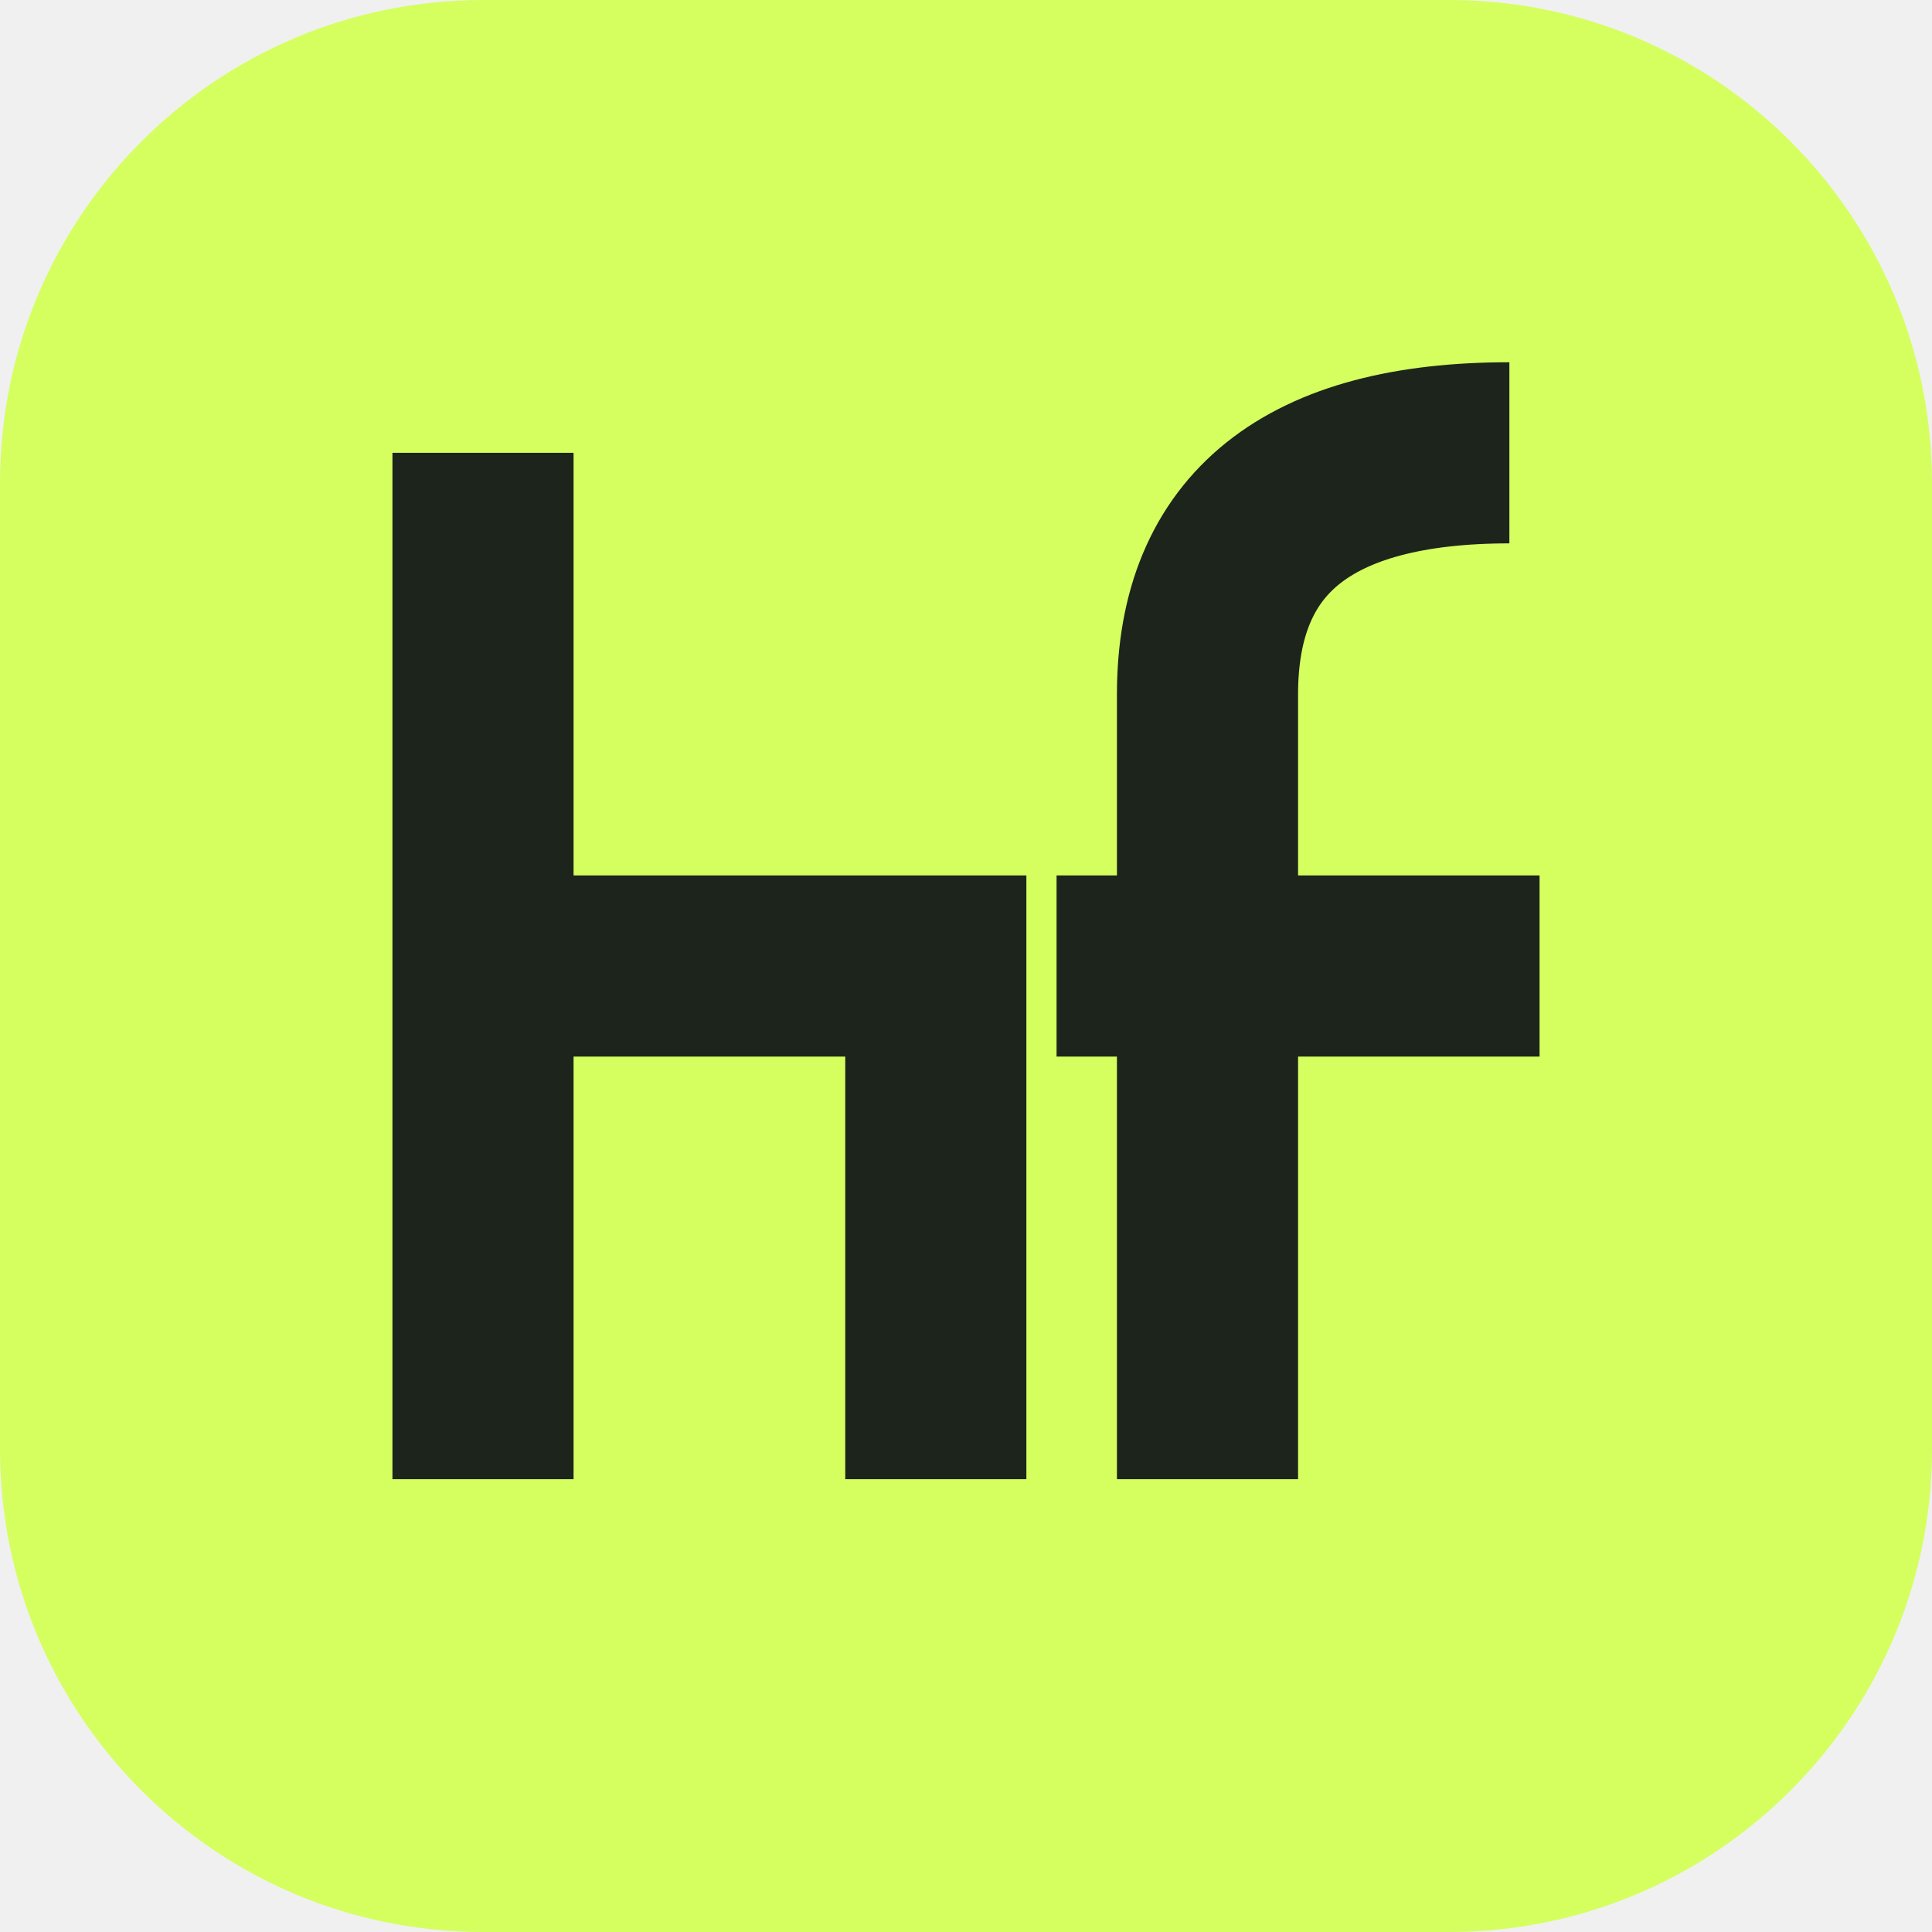
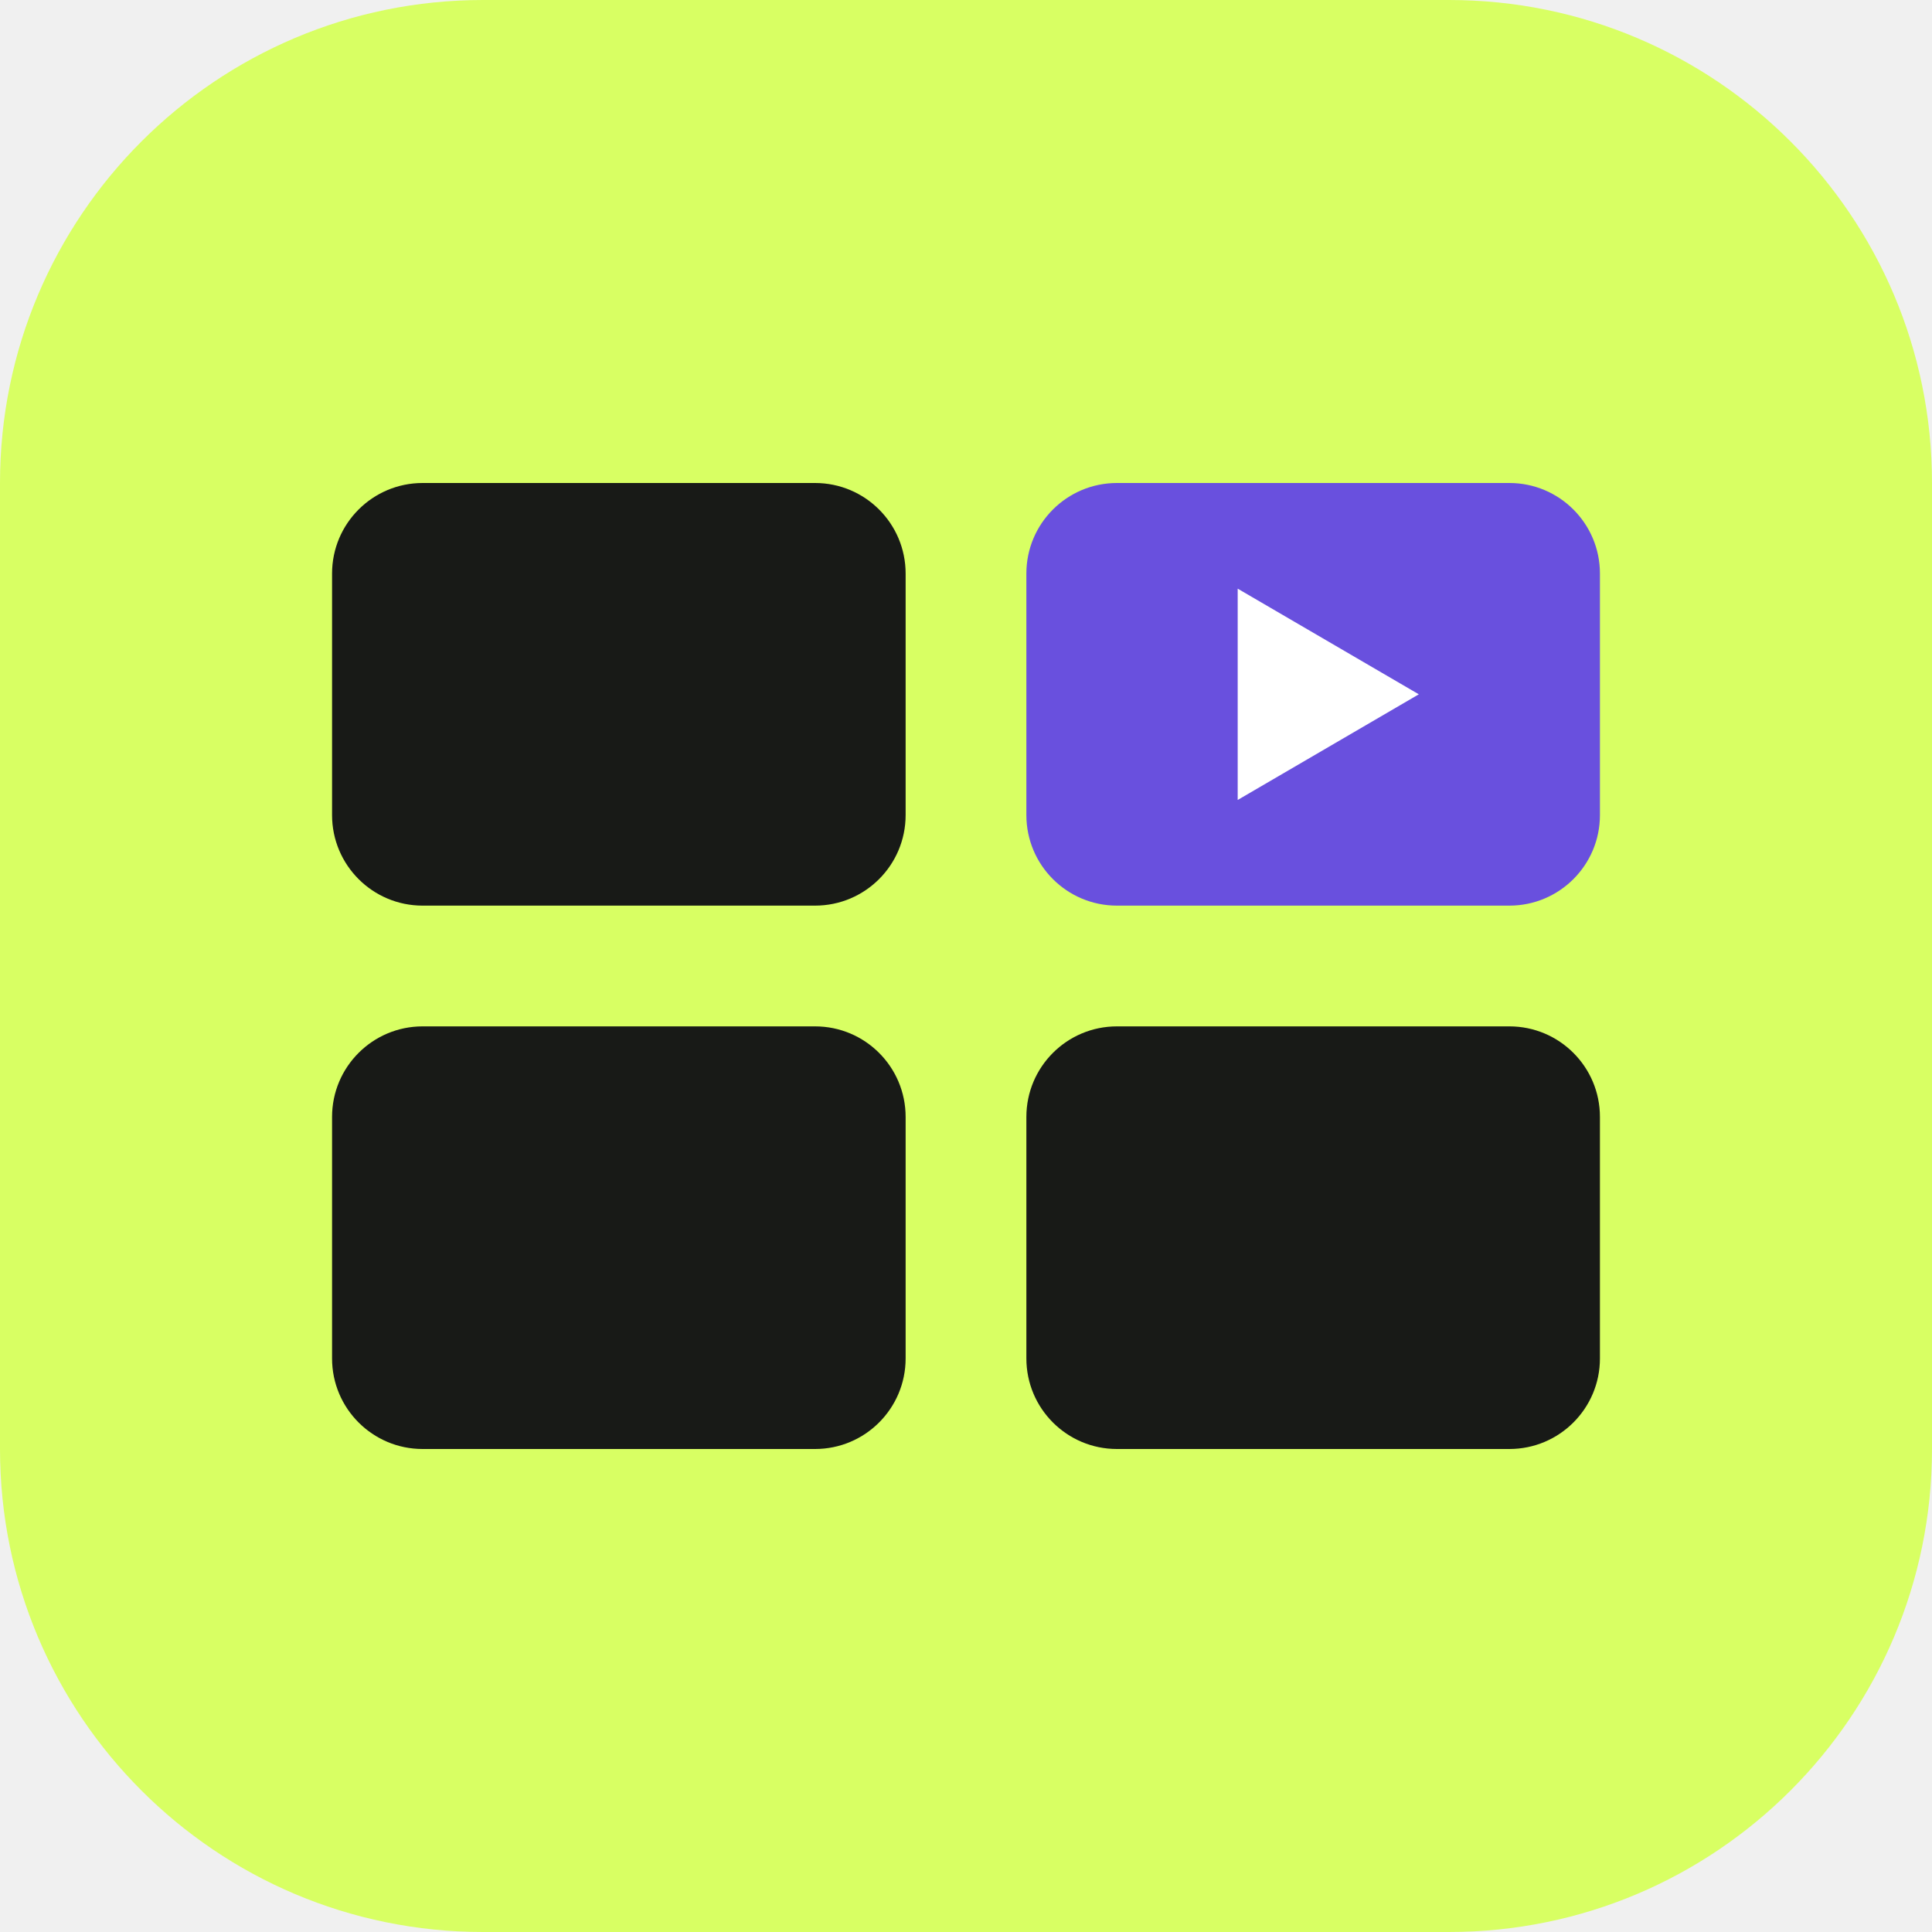
<svg xmlns="http://www.w3.org/2000/svg" viewBox="0 0 64 64">
-   <rect width="64" height="64" rx="16" fill="#d4ff5f" />
-   <path d="M16 15v34m0-17h15v17m9 0V23q0-8 10-8m-15 17h16" fill="none" stroke="#1d241b" stroke-width="6" />
+   <rect width="64" height="64" rx="16" fill="#d8ff63" />
+   <rect x="11" y="16" width="19" height="14" rx="3" fill="#181a17" />
+   <rect x="34" y="16" width="19" height="14" rx="3" fill="#6950de" />
+   <path d="M41 19.5v7l6-3.5z" fill="#ffffff" />
+   <rect x="11" y="34" width="19" height="14" rx="3" fill="#181a17" />
+   <rect x="34" y="34" width="19" height="14" rx="3" fill="#181a17" />
</svg>
